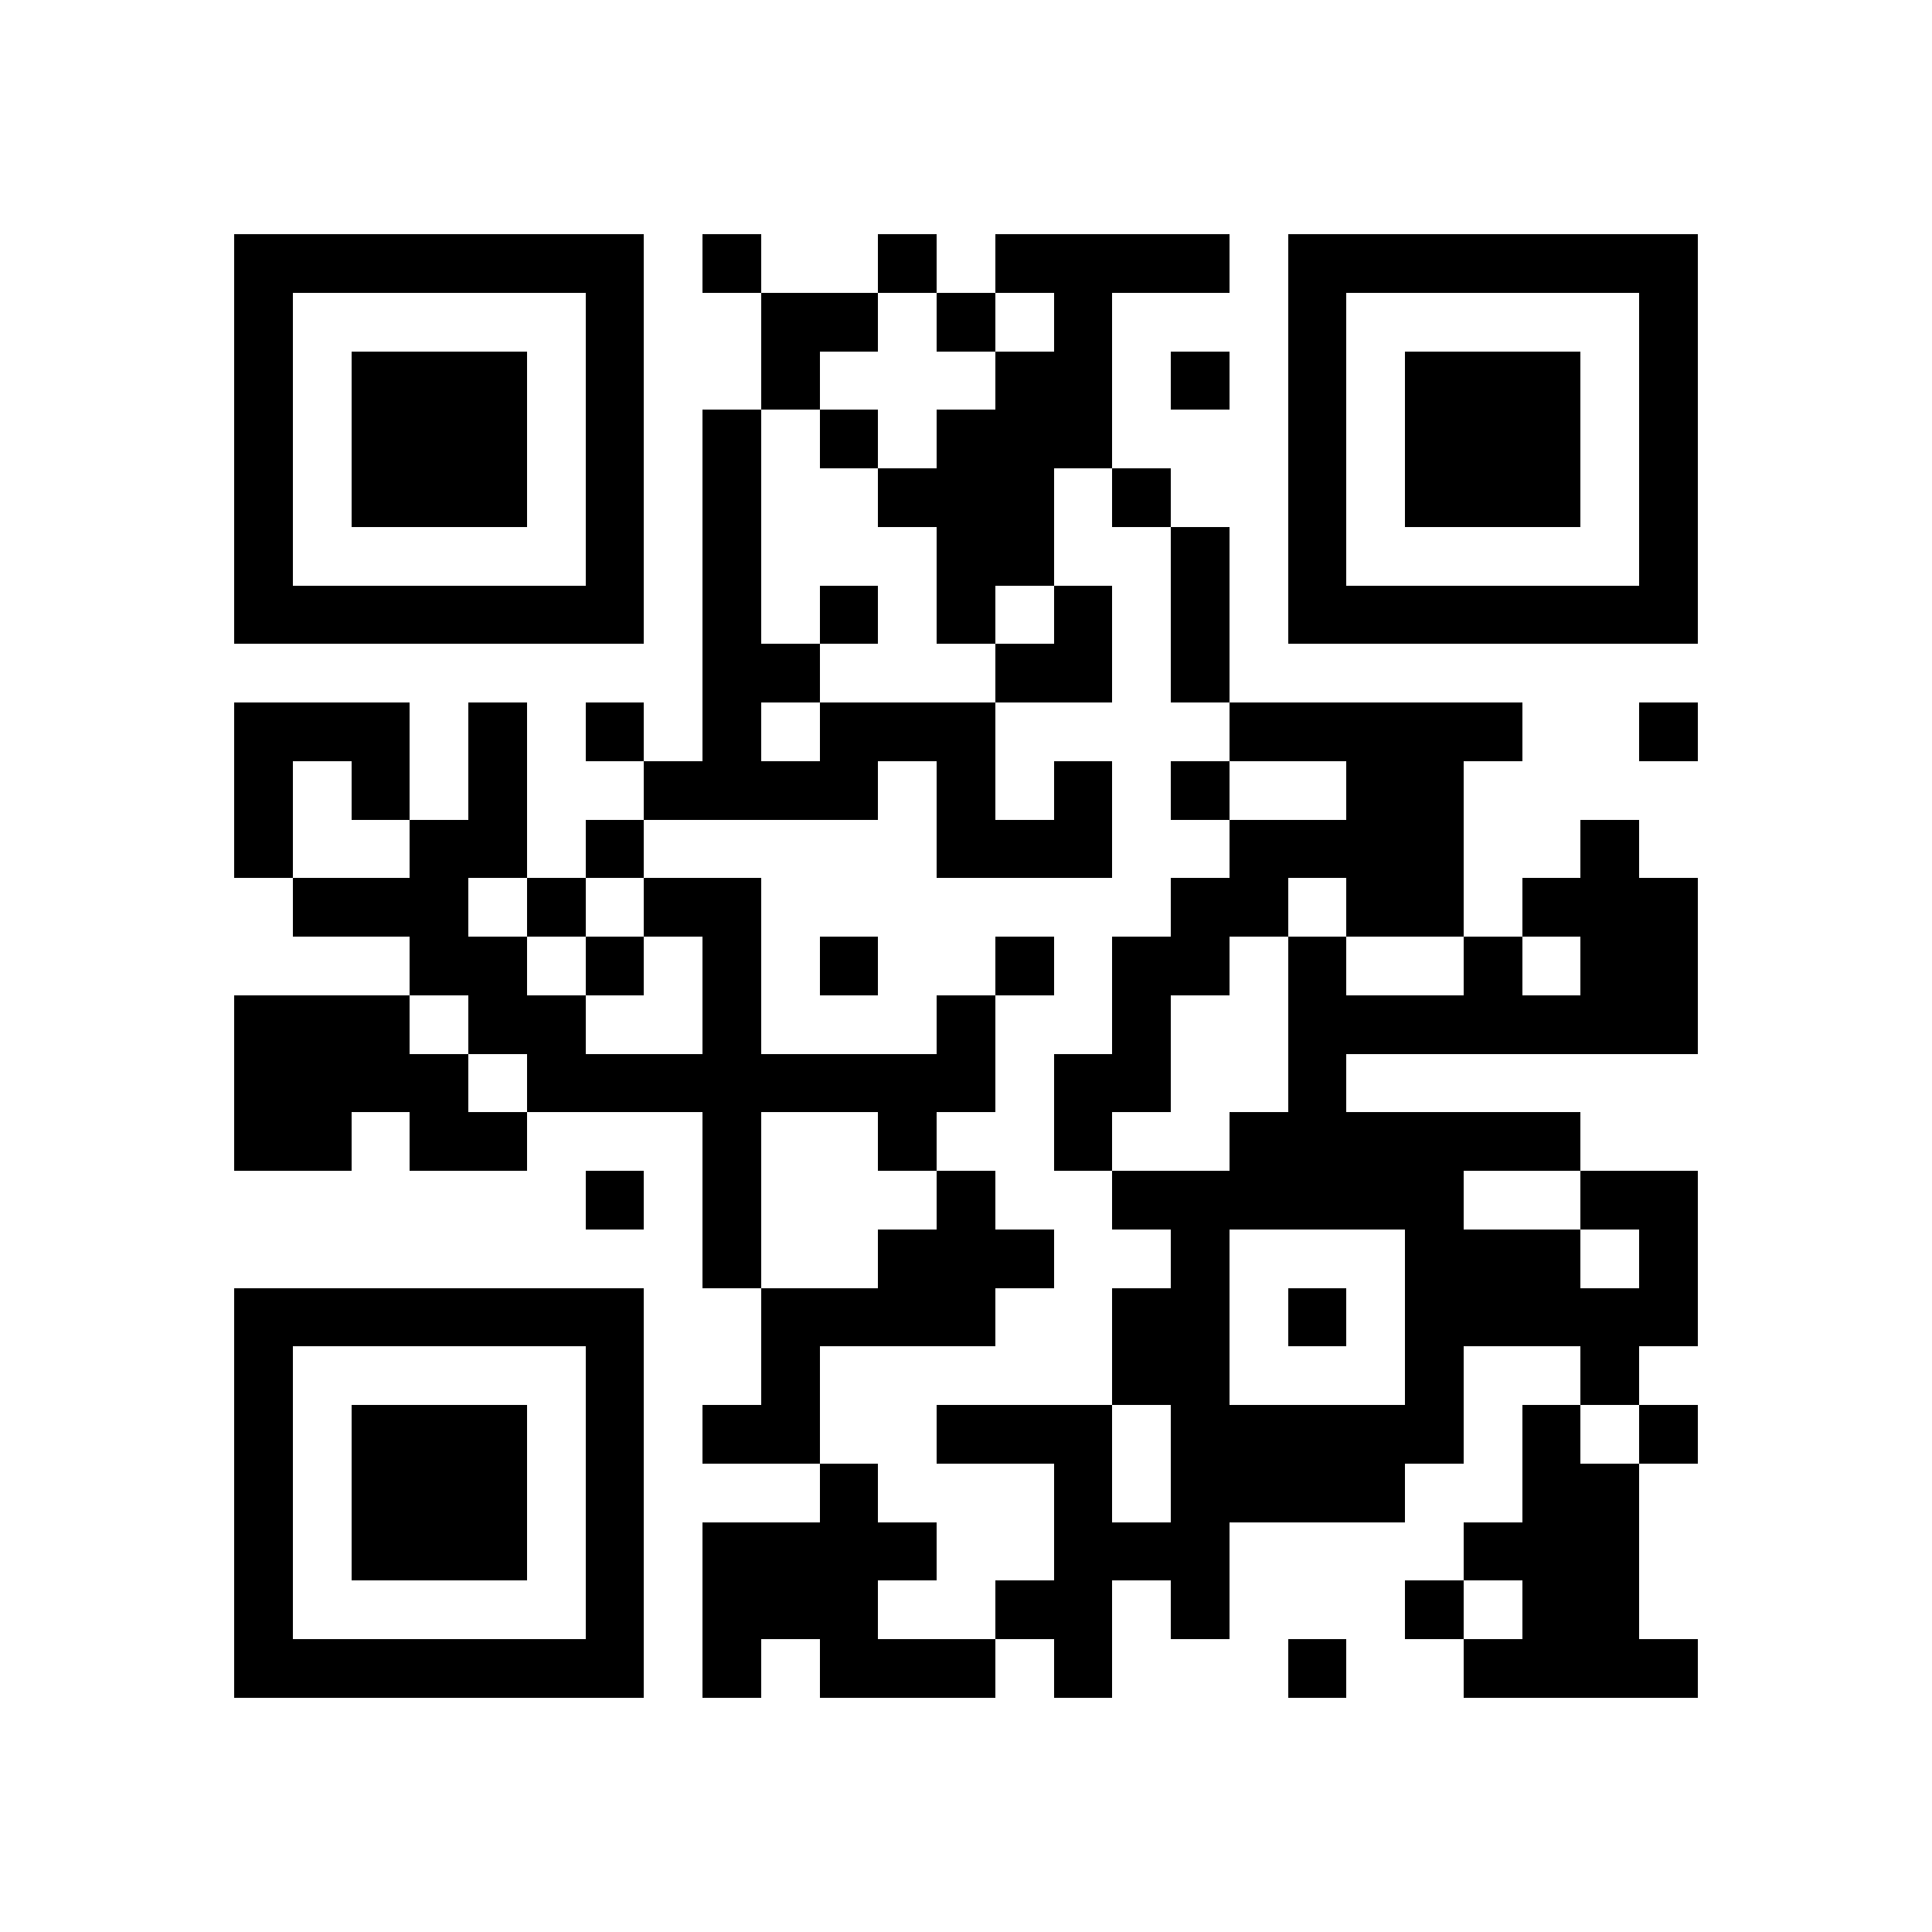
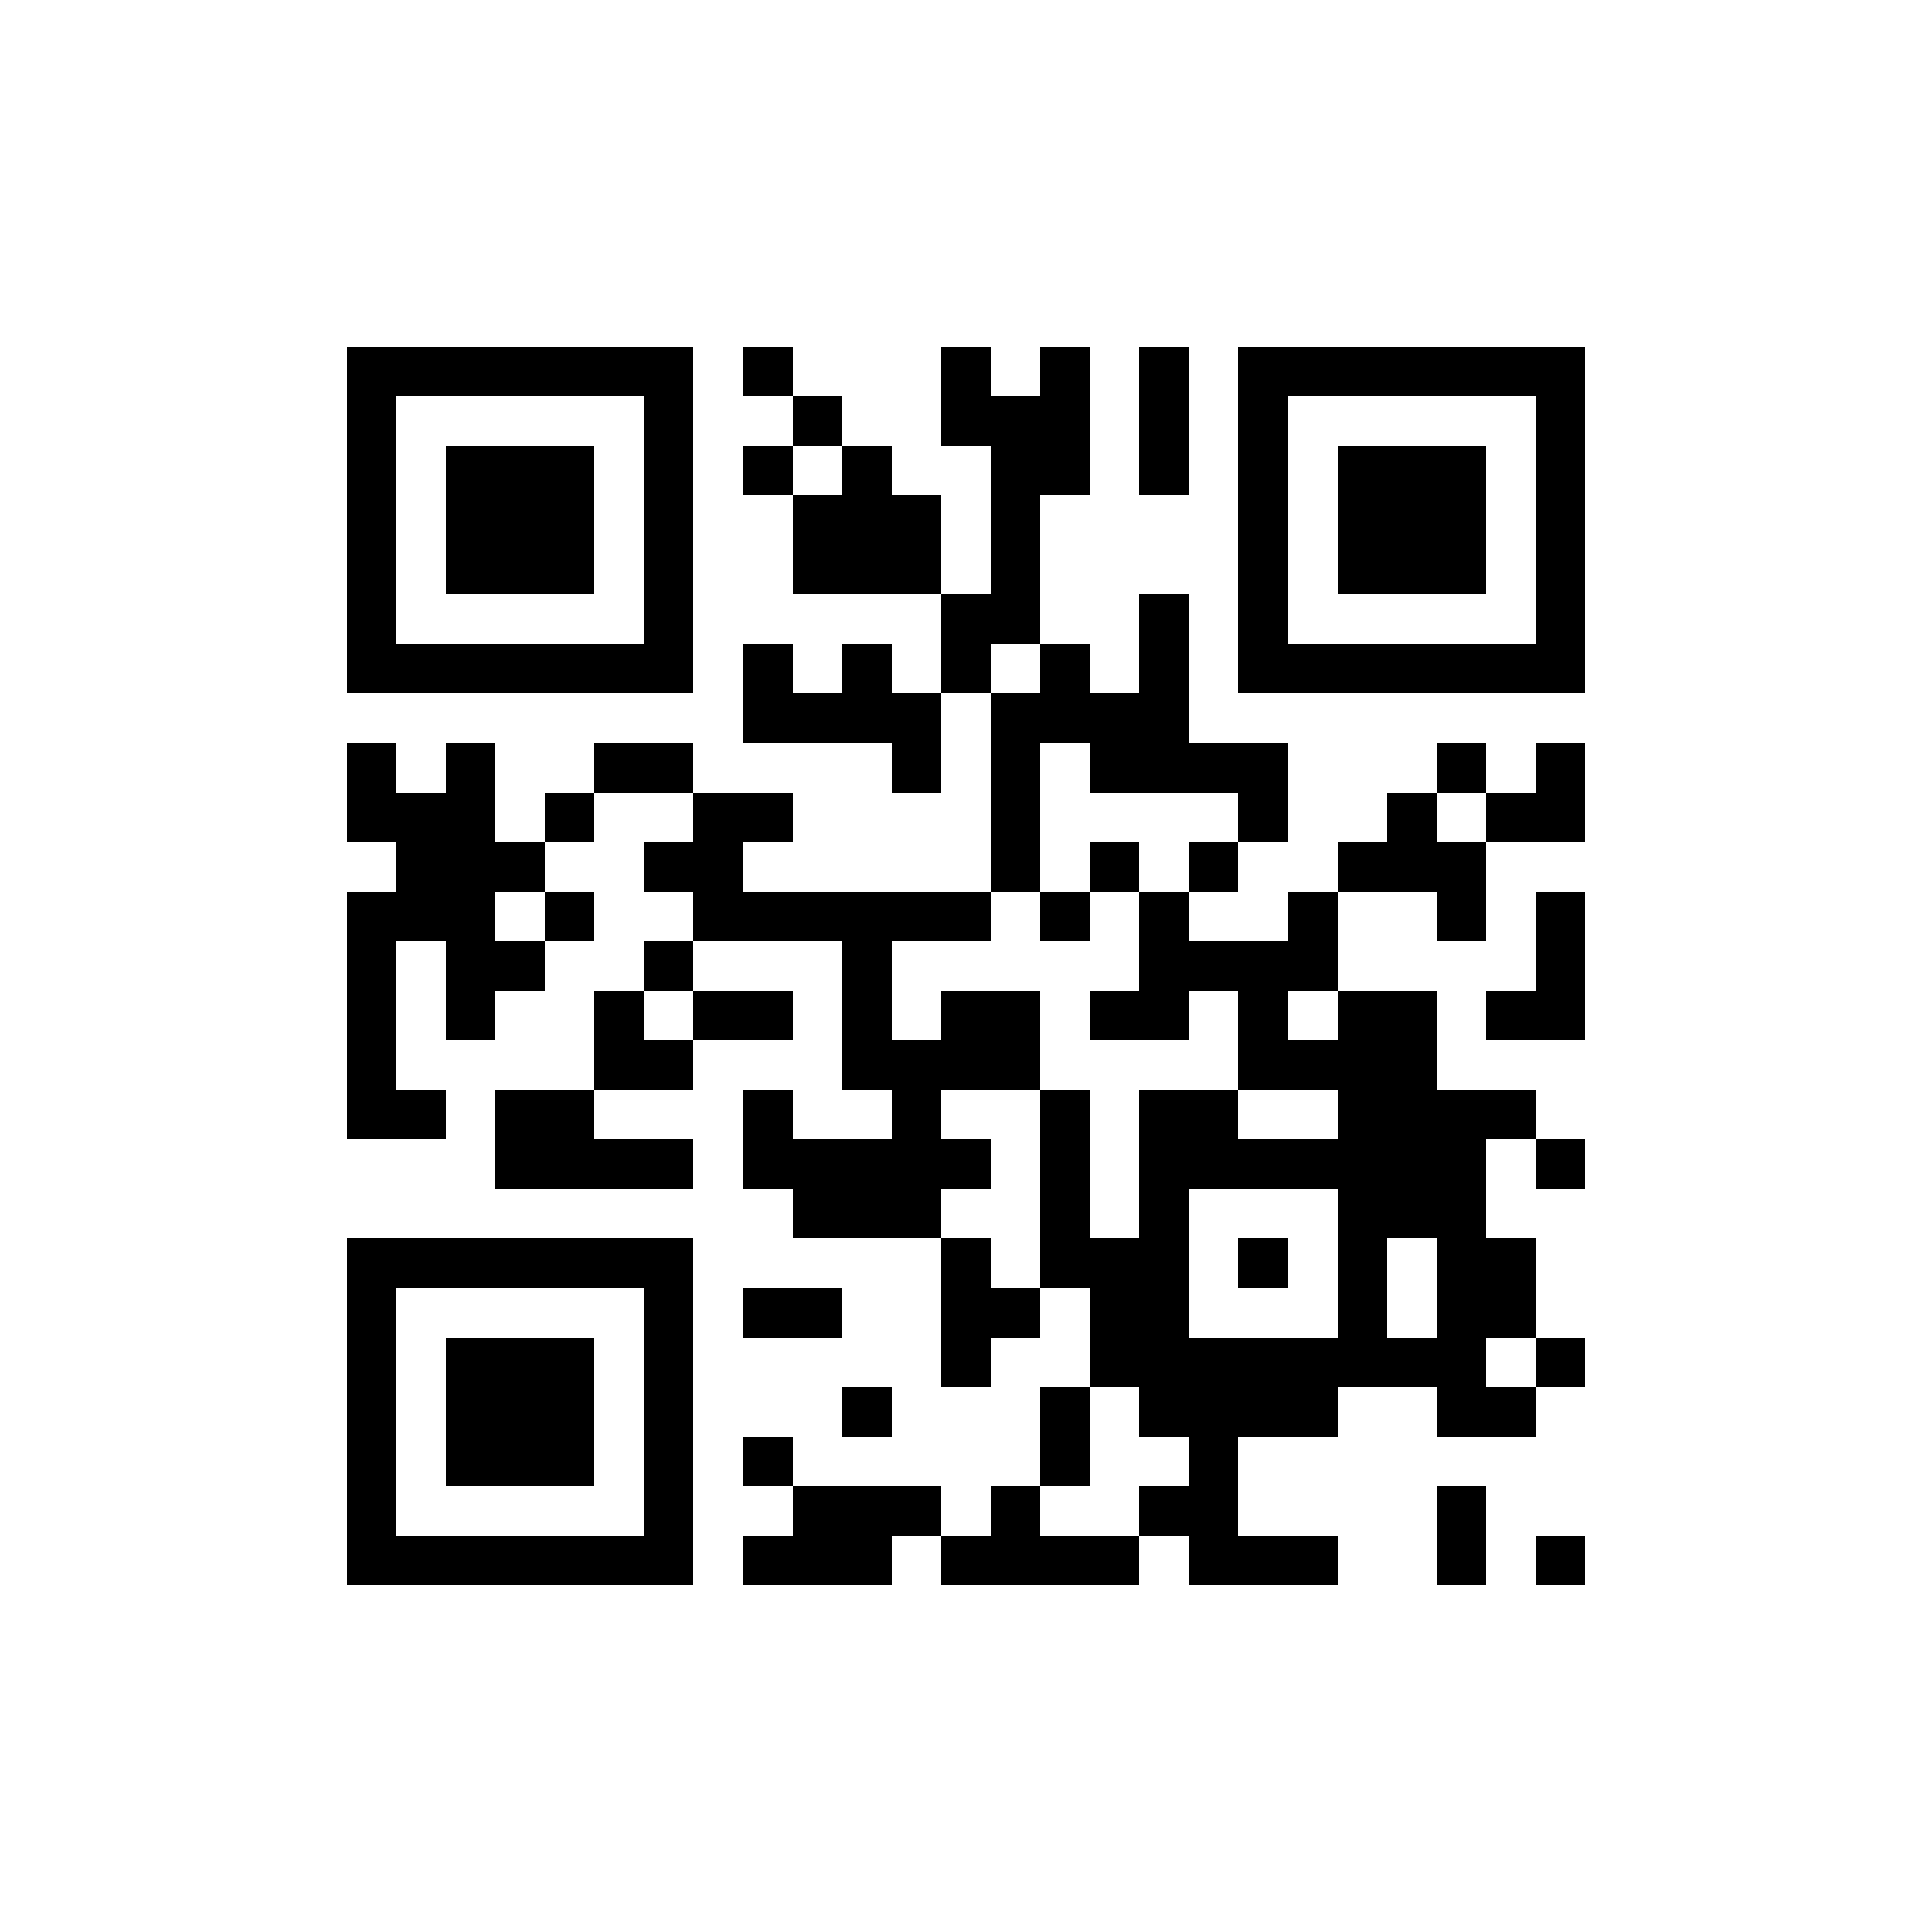
- <svg xmlns="http://www.w3.org/2000/svg" version="1.1" width="512" height="512">
-   <rect x="0" y="0" width="512" height="512" style="fill:#ffffff;shape-rendering:crispEdges;" />
-   <path x="0" y="0" style="fill:#000000;shape-rendering:crispEdges;" d="M62.06,62.06 V77.58 H77.58 V62.06 H62.06 Z M77.58,62.06 V77.58 H93.09 V62.06 H77.58 Z M93.09,62.06 V77.58 H108.61 V62.06 H93.09 Z M108.61,62.06 V77.58 H124.12 V62.06 H108.61 Z M124.12,62.06 V77.58 H139.64 V62.06 H124.12 Z M139.64,62.06 V77.58 H155.15 V62.06 H139.64 Z M155.15,62.06 V77.58 H170.67 V62.06 H155.15 Z M186.18,62.06 V77.58 H201.70 V62.06 H186.18 Z M232.73,62.06 V77.58 H248.24 V62.06 H232.73 Z M263.76,62.06 V77.58 H279.27 V62.06 H263.76 Z M279.27,62.06 V77.58 H294.79 V62.06 H279.27 Z M294.79,62.06 V77.58 H310.30 V62.06 H294.79 Z M310.30,62.06 V77.58 H325.82 V62.06 H310.30 Z M341.33,62.06 V77.58 H356.85 V62.06 H341.33 Z M356.85,62.06 V77.58 H372.36 V62.06 H356.85 Z M372.36,62.06 V77.58 H387.88 V62.06 H372.36 Z M387.88,62.06 V77.58 H403.39 V62.06 H387.88 Z M403.39,62.06 V77.58 H418.91 V62.06 H403.39 Z M418.91,62.06 V77.58 H434.42 V62.06 H418.91 Z M434.42,62.06 V77.58 H449.94 V62.06 H434.42 Z M62.06,77.58 V93.09 H77.58 V77.58 H62.06 Z M155.15,77.58 V93.09 H170.67 V77.58 H155.15 Z M201.70,77.58 V93.09 H217.21 V77.58 H201.70 Z M217.21,77.58 V93.09 H232.73 V77.58 H217.21 Z M248.24,77.58 V93.09 H263.76 V77.58 H248.24 Z M279.27,77.58 V93.09 H294.79 V77.58 H279.27 Z M341.33,77.58 V93.09 H356.85 V77.58 H341.33 Z M434.42,77.58 V93.09 H449.94 V77.58 H434.42 Z M62.06,93.09 V108.61 H77.58 V93.09 H62.06 Z M93.09,93.09 V108.61 H108.61 V93.09 H93.09 Z M108.61,93.09 V108.61 H124.12 V93.09 H108.61 Z M124.12,93.09 V108.61 H139.64 V93.09 H124.12 Z M155.15,93.09 V108.61 H170.67 V93.09 H155.15 Z M201.70,93.09 V108.61 H217.21 V93.09 H201.70 Z M263.76,93.09 V108.61 H279.27 V93.09 H263.76 Z M279.27,93.09 V108.61 H294.79 V93.09 H279.27 Z M310.30,93.09 V108.61 H325.82 V93.09 H310.30 Z M341.33,93.09 V108.61 H356.85 V93.09 H341.33 Z M372.36,93.09 V108.61 H387.88 V93.09 H372.36 Z M387.88,93.09 V108.61 H403.39 V93.09 H387.88 Z M403.39,93.09 V108.61 H418.91 V93.09 H403.39 Z M434.42,93.09 V108.61 H449.94 V93.09 H434.42 Z M62.06,108.61 V124.12 H77.58 V108.61 H62.06 Z M93.09,108.61 V124.12 H108.61 V108.61 H93.09 Z M108.61,108.61 V124.12 H124.12 V108.61 H108.61 Z M124.12,108.61 V124.12 H139.64 V108.61 H124.12 Z M155.15,108.61 V124.12 H170.67 V108.61 H155.15 Z M186.18,108.61 V124.12 H201.70 V108.61 H186.18 Z M217.21,108.61 V124.12 H232.73 V108.61 H217.21 Z M248.24,108.61 V124.12 H263.76 V108.61 H248.24 Z M263.76,108.61 V124.12 H279.27 V108.61 H263.76 Z M279.27,108.61 V124.12 H294.79 V108.61 H279.27 Z M341.33,108.61 V124.12 H356.85 V108.61 H341.33 Z M372.36,108.61 V124.12 H387.88 V108.61 H372.36 Z M387.88,108.61 V124.12 H403.39 V108.61 H387.88 Z M403.39,108.61 V124.12 H418.91 V108.61 H403.39 Z M434.42,108.61 V124.12 H449.94 V108.61 H434.42 Z M62.06,124.12 V139.64 H77.58 V124.12 H62.06 Z M93.09,124.12 V139.64 H108.61 V124.12 H93.09 Z M108.61,124.12 V139.64 H124.12 V124.12 H108.61 Z M124.12,124.12 V139.64 H139.64 V124.12 H124.12 Z M155.15,124.12 V139.64 H170.67 V124.12 H155.15 Z M186.18,124.12 V139.64 H201.70 V124.12 H186.18 Z M232.73,124.12 V139.64 H248.24 V124.12 H232.73 Z M248.24,124.12 V139.64 H263.76 V124.12 H248.24 Z M263.76,124.12 V139.64 H279.27 V124.12 H263.76 Z M294.79,124.12 V139.64 H310.30 V124.12 H294.79 Z M341.33,124.12 V139.64 H356.85 V124.12 H341.33 Z M372.36,124.12 V139.64 H387.88 V124.12 H372.36 Z M387.88,124.12 V139.64 H403.39 V124.12 H387.88 Z M403.39,124.12 V139.64 H418.91 V124.12 H403.39 Z M434.42,124.12 V139.64 H449.94 V124.12 H434.42 Z M62.06,139.64 V155.15 H77.58 V139.64 H62.06 Z M155.15,139.64 V155.15 H170.67 V139.64 H155.15 Z M186.18,139.64 V155.15 H201.70 V139.64 H186.18 Z M248.24,139.64 V155.15 H263.76 V139.64 H248.24 Z M263.76,139.64 V155.15 H279.27 V139.64 H263.76 Z M310.30,139.64 V155.15 H325.82 V139.64 H310.30 Z M341.33,139.64 V155.15 H356.85 V139.64 H341.33 Z M434.42,139.64 V155.15 H449.94 V139.64 H434.42 Z M62.06,155.15 V170.67 H77.58 V155.15 H62.06 Z M77.58,155.15 V170.67 H93.09 V155.15 H77.58 Z M93.09,155.15 V170.67 H108.61 V155.15 H93.09 Z M108.61,155.15 V170.67 H124.12 V155.15 H108.61 Z M124.12,155.15 V170.67 H139.64 V155.15 H124.12 Z M139.64,155.15 V170.67 H155.15 V155.15 H139.64 Z M155.15,155.15 V170.67 H170.67 V155.15 H155.15 Z M186.18,155.15 V170.67 H201.70 V155.15 H186.18 Z M217.21,155.15 V170.67 H232.73 V155.15 H217.21 Z M248.24,155.15 V170.67 H263.76 V155.15 H248.24 Z M279.27,155.15 V170.67 H294.79 V155.15 H279.27 Z M310.30,155.15 V170.67 H325.82 V155.15 H310.30 Z M341.33,155.15 V170.67 H356.85 V155.15 H341.33 Z M356.85,155.15 V170.67 H372.36 V155.15 H356.85 Z M372.36,155.15 V170.67 H387.88 V155.15 H372.36 Z M387.88,155.15 V170.67 H403.39 V155.15 H387.88 Z M403.39,155.15 V170.67 H418.91 V155.15 H403.39 Z M418.91,155.15 V170.67 H434.42 V155.15 H418.91 Z M434.42,155.15 V170.67 H449.94 V155.15 H434.42 Z M186.18,170.67 V186.18 H201.70 V170.67 H186.18 Z M201.70,170.67 V186.18 H217.21 V170.67 H201.70 Z M263.76,170.67 V186.18 H279.27 V170.67 H263.76 Z M279.27,170.67 V186.18 H294.79 V170.67 H279.27 Z M310.30,170.67 V186.18 H325.82 V170.67 H310.30 Z M62.06,186.18 V201.70 H77.58 V186.18 H62.06 Z M77.58,186.18 V201.70 H93.09 V186.18 H77.58 Z M93.09,186.18 V201.70 H108.61 V186.18 H93.09 Z M124.12,186.18 V201.70 H139.64 V186.18 H124.12 Z M155.15,186.18 V201.70 H170.67 V186.18 H155.15 Z M186.18,186.18 V201.70 H201.70 V186.18 H186.18 Z M217.21,186.18 V201.70 H232.73 V186.18 H217.21 Z M232.73,186.18 V201.70 H248.24 V186.18 H232.73 Z M248.24,186.18 V201.70 H263.76 V186.18 H248.24 Z M325.82,186.18 V201.70 H341.33 V186.18 H325.82 Z M341.33,186.18 V201.70 H356.85 V186.18 H341.33 Z M356.85,186.18 V201.70 H372.36 V186.18 H356.85 Z M372.36,186.18 V201.70 H387.88 V186.18 H372.36 Z M387.88,186.18 V201.70 H403.39 V186.18 H387.88 Z M434.42,186.18 V201.70 H449.94 V186.18 H434.42 Z M62.06,201.70 V217.21 H77.58 V201.70 H62.06 Z M93.09,201.70 V217.21 H108.61 V201.70 H93.09 Z M124.12,201.70 V217.21 H139.64 V201.70 H124.12 Z M170.67,201.70 V217.21 H186.18 V201.70 H170.67 Z M186.18,201.70 V217.21 H201.70 V201.70 H186.18 Z M201.70,201.70 V217.21 H217.21 V201.70 H201.70 Z M217.21,201.70 V217.21 H232.73 V201.70 H217.21 Z M248.24,201.70 V217.21 H263.76 V201.70 H248.24 Z M279.27,201.70 V217.21 H294.79 V201.70 H279.27 Z M310.30,201.70 V217.21 H325.82 V201.70 H310.30 Z M356.85,201.70 V217.21 H372.36 V201.70 H356.85 Z M372.36,201.70 V217.21 H387.88 V201.70 H372.36 Z M62.06,217.21 V232.73 H77.58 V217.21 H62.06 Z M108.61,217.21 V232.73 H124.12 V217.21 H108.61 Z M124.12,217.21 V232.73 H139.64 V217.21 H124.12 Z M155.15,217.21 V232.73 H170.67 V217.21 H155.15 Z M248.24,217.21 V232.73 H263.76 V217.21 H248.24 Z M263.76,217.21 V232.73 H279.27 V217.21 H263.76 Z M279.27,217.21 V232.73 H294.79 V217.21 H279.27 Z M325.82,217.21 V232.73 H341.33 V217.21 H325.82 Z M341.33,217.21 V232.73 H356.85 V217.21 H341.33 Z M356.85,217.21 V232.73 H372.36 V217.21 H356.85 Z M372.36,217.21 V232.73 H387.88 V217.21 H372.36 Z M418.91,217.21 V232.73 H434.42 V217.21 H418.91 Z M77.58,232.73 V248.24 H93.09 V232.73 H77.58 Z M93.09,232.73 V248.24 H108.61 V232.73 H93.09 Z M108.61,232.73 V248.24 H124.12 V232.73 H108.61 Z M139.64,232.73 V248.24 H155.15 V232.73 H139.64 Z M170.67,232.73 V248.24 H186.18 V232.73 H170.67 Z M186.18,232.73 V248.24 H201.70 V232.73 H186.18 Z M310.30,232.73 V248.24 H325.82 V232.73 H310.30 Z M325.82,232.73 V248.24 H341.33 V232.73 H325.82 Z M356.85,232.73 V248.24 H372.36 V232.73 H356.85 Z M372.36,232.73 V248.24 H387.88 V232.73 H372.36 Z M403.39,232.73 V248.24 H418.91 V232.73 H403.39 Z M418.91,232.73 V248.24 H434.42 V232.73 H418.91 Z M434.42,232.73 V248.24 H449.94 V232.73 H434.42 Z M108.61,248.24 V263.76 H124.12 V248.24 H108.61 Z M124.12,248.24 V263.76 H139.64 V248.24 H124.12 Z M155.15,248.24 V263.76 H170.67 V248.24 H155.15 Z M186.18,248.24 V263.76 H201.70 V248.24 H186.18 Z M217.21,248.24 V263.76 H232.73 V248.24 H217.21 Z M263.76,248.24 V263.76 H279.27 V248.24 H263.76 Z M294.79,248.24 V263.76 H310.30 V248.24 H294.79 Z M310.30,248.24 V263.76 H325.82 V248.24 H310.30 Z M341.33,248.24 V263.76 H356.85 V248.24 H341.33 Z M387.88,248.24 V263.76 H403.39 V248.24 H387.88 Z M418.91,248.24 V263.76 H434.42 V248.24 H418.91 Z M434.42,248.24 V263.76 H449.94 V248.24 H434.42 Z M62.06,263.76 V279.27 H77.58 V263.76 H62.06 Z M77.58,263.76 V279.27 H93.09 V263.76 H77.58 Z M93.09,263.76 V279.27 H108.61 V263.76 H93.09 Z M124.12,263.76 V279.27 H139.64 V263.76 H124.12 Z M139.64,263.76 V279.27 H155.15 V263.76 H139.64 Z M186.18,263.76 V279.27 H201.70 V263.76 H186.18 Z M248.24,263.76 V279.27 H263.76 V263.76 H248.24 Z M294.79,263.76 V279.27 H310.30 V263.76 H294.79 Z M341.33,263.76 V279.27 H356.85 V263.76 H341.33 Z M356.85,263.76 V279.27 H372.36 V263.76 H356.85 Z M372.36,263.76 V279.27 H387.88 V263.76 H372.36 Z M387.88,263.76 V279.27 H403.39 V263.76 H387.88 Z M403.39,263.76 V279.27 H418.91 V263.76 H403.39 Z M418.91,263.76 V279.27 H434.42 V263.76 H418.91 Z M434.42,263.76 V279.27 H449.94 V263.76 H434.42 Z M62.06,279.27 V294.79 H77.58 V279.27 H62.06 Z M77.58,279.27 V294.79 H93.09 V279.27 H77.58 Z M93.09,279.27 V294.79 H108.61 V279.27 H93.09 Z M108.61,279.27 V294.79 H124.12 V279.27 H108.61 Z M139.64,279.27 V294.79 H155.15 V279.27 H139.64 Z M155.15,279.27 V294.79 H170.67 V279.27 H155.15 Z M170.67,279.27 V294.79 H186.18 V279.27 H170.67 Z M186.18,279.27 V294.79 H201.70 V279.27 H186.18 Z M201.70,279.27 V294.79 H217.21 V279.27 H201.70 Z M217.21,279.27 V294.79 H232.73 V279.27 H217.21 Z M232.73,279.27 V294.79 H248.24 V279.27 H232.73 Z M248.24,279.27 V294.79 H263.76 V279.27 H248.24 Z M279.27,279.27 V294.79 H294.79 V279.27 H279.27 Z M294.79,279.27 V294.79 H310.30 V279.27 H294.79 Z M341.33,279.27 V294.79 H356.85 V279.27 H341.33 Z M62.06,294.79 V310.30 H77.58 V294.79 H62.06 Z M77.58,294.79 V310.30 H93.09 V294.79 H77.58 Z M108.61,294.79 V310.30 H124.12 V294.79 H108.61 Z M124.12,294.79 V310.30 H139.64 V294.79 H124.12 Z M186.18,294.79 V310.30 H201.70 V294.79 H186.18 Z M232.73,294.79 V310.30 H248.24 V294.79 H232.73 Z M279.27,294.79 V310.30 H294.79 V294.79 H279.27 Z M325.82,294.79 V310.30 H341.33 V294.79 H325.82 Z M341.33,294.79 V310.30 H356.85 V294.79 H341.33 Z M356.85,294.79 V310.30 H372.36 V294.79 H356.85 Z M372.36,294.79 V310.30 H387.88 V294.79 H372.36 Z M387.88,294.79 V310.30 H403.39 V294.79 H387.88 Z M403.39,294.79 V310.30 H418.91 V294.79 H403.39 Z M155.15,310.30 V325.82 H170.67 V310.30 H155.15 Z M186.18,310.30 V325.82 H201.70 V310.30 H186.18 Z M248.24,310.30 V325.82 H263.76 V310.30 H248.24 Z M294.79,310.30 V325.82 H310.30 V310.30 H294.79 Z M310.30,310.30 V325.82 H325.82 V310.30 H310.30 Z M325.82,310.30 V325.82 H341.33 V310.30 H325.82 Z M341.33,310.30 V325.82 H356.85 V310.30 H341.33 Z M356.85,310.30 V325.82 H372.36 V310.30 H356.85 Z M372.36,310.30 V325.82 H387.88 V310.30 H372.36 Z M418.91,310.30 V325.82 H434.42 V310.30 H418.91 Z M434.42,310.30 V325.82 H449.94 V310.30 H434.42 Z M186.18,325.82 V341.33 H201.70 V325.82 H186.18 Z M232.73,325.82 V341.33 H248.24 V325.82 H232.73 Z M248.24,325.82 V341.33 H263.76 V325.82 H248.24 Z M263.76,325.82 V341.33 H279.27 V325.82 H263.76 Z M310.30,325.82 V341.33 H325.82 V325.82 H310.30 Z M372.36,325.82 V341.33 H387.88 V325.82 H372.36 Z M387.88,325.82 V341.33 H403.39 V325.82 H387.88 Z M403.39,325.82 V341.33 H418.91 V325.82 H403.39 Z M434.42,325.82 V341.33 H449.94 V325.82 H434.42 Z M62.06,341.33 V356.85 H77.58 V341.33 H62.06 Z M77.58,341.33 V356.85 H93.09 V341.33 H77.58 Z M93.09,341.33 V356.85 H108.61 V341.33 H93.09 Z M108.61,341.33 V356.85 H124.12 V341.33 H108.61 Z M124.12,341.33 V356.85 H139.64 V341.33 H124.12 Z M139.64,341.33 V356.85 H155.15 V341.33 H139.64 Z M155.15,341.33 V356.85 H170.67 V341.33 H155.15 Z M201.70,341.33 V356.85 H217.21 V341.33 H201.70 Z M217.21,341.33 V356.85 H232.73 V341.33 H217.21 Z M232.73,341.33 V356.85 H248.24 V341.33 H232.73 Z M248.24,341.33 V356.85 H263.76 V341.33 H248.24 Z M294.79,341.33 V356.85 H310.30 V341.33 H294.79 Z M310.30,341.33 V356.85 H325.82 V341.33 H310.30 Z M341.33,341.33 V356.85 H356.85 V341.33 H341.33 Z M372.36,341.33 V356.85 H387.88 V341.33 H372.36 Z M387.88,341.33 V356.85 H403.39 V341.33 H387.88 Z M403.39,341.33 V356.85 H418.91 V341.33 H403.39 Z M418.91,341.33 V356.85 H434.42 V341.33 H418.91 Z M434.42,341.33 V356.85 H449.94 V341.33 H434.42 Z M62.06,356.85 V372.36 H77.58 V356.85 H62.06 Z M155.15,356.85 V372.36 H170.67 V356.85 H155.15 Z M201.70,356.85 V372.36 H217.21 V356.85 H201.70 Z M294.79,356.85 V372.36 H310.30 V356.85 H294.79 Z M310.30,356.85 V372.36 H325.82 V356.85 H310.30 Z M372.36,356.85 V372.36 H387.88 V356.85 H372.36 Z M418.91,356.85 V372.36 H434.42 V356.85 H418.91 Z M62.06,372.36 V387.88 H77.58 V372.36 H62.06 Z M93.09,372.36 V387.88 H108.61 V372.36 H93.09 Z M108.61,372.36 V387.88 H124.12 V372.36 H108.61 Z M124.12,372.36 V387.88 H139.64 V372.36 H124.12 Z M155.15,372.36 V387.88 H170.67 V372.36 H155.15 Z M186.18,372.36 V387.88 H201.70 V372.36 H186.18 Z M201.70,372.36 V387.88 H217.21 V372.36 H201.70 Z M248.24,372.36 V387.88 H263.76 V372.36 H248.24 Z M263.76,372.36 V387.88 H279.27 V372.36 H263.76 Z M279.27,372.36 V387.88 H294.79 V372.36 H279.27 Z M310.30,372.36 V387.88 H325.82 V372.36 H310.30 Z M325.82,372.36 V387.88 H341.33 V372.36 H325.82 Z M341.33,372.36 V387.88 H356.85 V372.36 H341.33 Z M356.85,372.36 V387.88 H372.36 V372.36 H356.85 Z M372.36,372.36 V387.88 H387.88 V372.36 H372.36 Z M403.39,372.36 V387.88 H418.91 V372.36 H403.39 Z M434.42,372.36 V387.88 H449.94 V372.36 H434.42 Z M62.06,387.88 V403.39 H77.58 V387.88 H62.06 Z M93.09,387.88 V403.39 H108.61 V387.88 H93.09 Z M108.61,387.88 V403.39 H124.12 V387.88 H108.61 Z M124.12,387.88 V403.39 H139.64 V387.88 H124.12 Z M155.15,387.88 V403.39 H170.67 V387.88 H155.15 Z M217.21,387.88 V403.39 H232.73 V387.88 H217.21 Z M279.27,387.88 V403.39 H294.79 V387.88 H279.27 Z M310.30,387.88 V403.39 H325.82 V387.88 H310.30 Z M325.82,387.88 V403.39 H341.33 V387.88 H325.82 Z M341.33,387.88 V403.39 H356.85 V387.88 H341.33 Z M356.85,387.88 V403.39 H372.36 V387.88 H356.85 Z M403.39,387.88 V403.39 H418.91 V387.88 H403.39 Z M418.91,387.88 V403.39 H434.42 V387.88 H418.91 Z M62.06,403.39 V418.91 H77.58 V403.39 H62.06 Z M93.09,403.39 V418.91 H108.61 V403.39 H93.09 Z M108.61,403.39 V418.91 H124.12 V403.39 H108.61 Z M124.12,403.39 V418.91 H139.64 V403.39 H124.12 Z M155.15,403.39 V418.91 H170.67 V403.39 H155.15 Z M186.18,403.39 V418.91 H201.70 V403.39 H186.18 Z M201.70,403.39 V418.91 H217.21 V403.39 H201.70 Z M217.21,403.39 V418.91 H232.73 V403.39 H217.21 Z M232.73,403.39 V418.91 H248.24 V403.39 H232.73 Z M279.27,403.39 V418.91 H294.79 V403.39 H279.27 Z M294.79,403.39 V418.91 H310.30 V403.39 H294.79 Z M310.30,403.39 V418.91 H325.82 V403.39 H310.30 Z M387.88,403.39 V418.91 H403.39 V403.39 H387.88 Z M403.39,403.39 V418.91 H418.91 V403.39 H403.39 Z M418.91,403.39 V418.91 H434.42 V403.39 H418.91 Z M62.06,418.91 V434.42 H77.58 V418.91 H62.06 Z M155.15,418.91 V434.42 H170.67 V418.91 H155.15 Z M186.18,418.91 V434.42 H201.70 V418.91 H186.18 Z M201.70,418.91 V434.42 H217.21 V418.91 H201.70 Z M217.21,418.91 V434.42 H232.73 V418.91 H217.21 Z M263.76,418.91 V434.42 H279.27 V418.91 H263.76 Z M279.27,418.91 V434.42 H294.79 V418.91 H279.27 Z M310.30,418.91 V434.42 H325.82 V418.91 H310.30 Z M372.36,418.91 V434.42 H387.88 V418.91 H372.36 Z M403.39,418.91 V434.42 H418.91 V418.91 H403.39 Z M418.91,418.91 V434.42 H434.42 V418.91 H418.91 Z M62.06,434.42 V449.94 H77.58 V434.42 H62.06 Z M77.58,434.42 V449.94 H93.09 V434.42 H77.58 Z M93.09,434.42 V449.94 H108.61 V434.42 H93.09 Z M108.61,434.42 V449.94 H124.12 V434.42 H108.61 Z M124.12,434.42 V449.94 H139.64 V434.42 H124.12 Z M139.64,434.42 V449.94 H155.15 V434.42 H139.64 Z M155.15,434.42 V449.94 H170.67 V434.42 H155.15 Z M186.18,434.42 V449.94 H201.70 V434.42 H186.18 Z M217.21,434.42 V449.94 H232.73 V434.42 H217.21 Z M232.73,434.42 V449.94 H248.24 V434.42 H232.73 Z M248.24,434.42 V449.94 H263.76 V434.42 H248.24 Z M279.27,434.42 V449.94 H294.79 V434.42 H279.27 Z M341.33,434.42 V449.94 H356.85 V434.42 H341.33 Z M387.88,434.42 V449.94 H403.39 V434.42 H387.88 Z M403.39,434.42 V449.94 H418.91 V434.42 H403.39 Z M418.91,434.42 V449.94 H434.42 V434.42 H418.91 Z M434.42,434.42 V449.94 H449.94 V434.42 H434.42 Z " />
+ <svg xmlns="http://www.w3.org/2000/svg" version="1.1" width="170" height="170">
+   <rect x="0" y="0" width="170" height="170" style="fill:#ffffff;shape-rendering:crispEdges;" />
+   <path x="0" y="0" style="fill:#000000;shape-rendering:crispEdges;" d="M30.51,30.51 V34.87 H34.87 V30.51 H30.51 Z M34.87,30.51 V34.87 H39.23 V30.51 H34.87 Z M39.23,30.51 V34.87 H43.59 V30.51 H39.23 Z M43.59,30.51 V34.87 H47.95 V30.51 H43.59 Z M47.95,30.51 V34.87 H52.31 V30.51 H47.95 Z M52.31,30.51 V34.87 H56.67 V30.51 H52.31 Z M56.67,30.51 V34.87 H61.03 V30.51 H56.67 Z M65.38,30.51 V34.87 H69.74 V30.51 H65.38 Z M82.82,30.51 V34.87 H87.18 V30.51 H82.82 Z M91.54,30.51 V34.87 H95.90 V30.51 H91.54 Z M100.26,30.51 V34.87 H104.62 V30.51 H100.26 Z M108.97,30.51 V34.87 H113.33 V30.51 H108.97 Z M113.33,30.51 V34.87 H117.69 V30.51 H113.33 Z M117.69,30.51 V34.87 H122.05 V30.51 H117.69 Z M122.05,30.51 V34.87 H126.41 V30.51 H122.05 Z M126.41,30.51 V34.87 H130.77 V30.51 H126.41 Z M130.77,30.51 V34.87 H135.13 V30.51 H130.77 Z M135.13,30.51 V34.87 H139.49 V30.51 H135.13 Z M30.51,34.87 V39.23 H34.87 V34.87 H30.51 Z M56.67,34.87 V39.23 H61.03 V34.87 H56.67 Z M69.74,34.87 V39.23 H74.10 V34.87 H69.74 Z M82.82,34.87 V39.23 H87.18 V34.87 H82.82 Z M87.18,34.87 V39.23 H91.54 V34.87 H87.18 Z M91.54,34.87 V39.23 H95.90 V34.87 H91.54 Z M100.26,34.87 V39.23 H104.62 V34.87 H100.26 Z M108.97,34.87 V39.23 H113.33 V34.87 H108.97 Z M135.13,34.87 V39.23 H139.49 V34.87 H135.13 Z M30.51,39.23 V43.59 H34.87 V39.23 H30.51 Z M39.23,39.23 V43.59 H43.59 V39.23 H39.23 Z M43.59,39.23 V43.59 H47.95 V39.23 H43.59 Z M47.95,39.23 V43.59 H52.31 V39.23 H47.95 Z M56.67,39.23 V43.59 H61.03 V39.23 H56.67 Z M65.38,39.23 V43.59 H69.74 V39.23 H65.38 Z M74.10,39.23 V43.59 H78.46 V39.23 H74.10 Z M87.18,39.23 V43.59 H91.54 V39.23 H87.18 Z M91.54,39.23 V43.59 H95.90 V39.23 H91.54 Z M100.26,39.23 V43.59 H104.62 V39.23 H100.26 Z M108.97,39.23 V43.59 H113.33 V39.23 H108.97 Z M117.69,39.23 V43.59 H122.05 V39.23 H117.69 Z M122.05,39.23 V43.59 H126.41 V39.23 H122.05 Z M126.41,39.23 V43.59 H130.77 V39.23 H126.41 Z M135.13,39.23 V43.59 H139.49 V39.23 H135.13 Z M30.51,43.59 V47.95 H34.87 V43.59 H30.51 Z M39.23,43.59 V47.95 H43.59 V43.59 H39.23 Z M43.59,43.59 V47.95 H47.95 V43.59 H43.59 Z M47.95,43.59 V47.95 H52.31 V43.59 H47.95 Z M56.67,43.59 V47.95 H61.03 V43.59 H56.67 Z M69.74,43.59 V47.95 H74.10 V43.59 H69.74 Z M74.10,43.59 V47.95 H78.46 V43.59 H74.10 Z M78.46,43.59 V47.95 H82.82 V43.59 H78.46 Z M87.18,43.59 V47.95 H91.54 V43.59 H87.18 Z M108.97,43.59 V47.95 H113.33 V43.59 H108.97 Z M117.69,43.59 V47.95 H122.05 V43.59 H117.69 Z M122.05,43.59 V47.95 H126.41 V43.59 H122.05 Z M126.41,43.59 V47.95 H130.77 V43.59 H126.41 Z M135.13,43.59 V47.95 H139.49 V43.59 H135.13 Z M30.51,47.95 V52.31 H34.87 V47.95 H30.51 Z M39.23,47.95 V52.31 H43.59 V47.95 H39.23 Z M43.59,47.95 V52.31 H47.95 V47.95 H43.59 Z M47.95,47.95 V52.31 H52.31 V47.95 H47.95 Z M56.67,47.95 V52.31 H61.03 V47.95 H56.67 Z M69.74,47.95 V52.31 H74.10 V47.95 H69.74 Z M74.10,47.95 V52.31 H78.46 V47.95 H74.10 Z M78.46,47.95 V52.31 H82.82 V47.95 H78.46 Z M87.18,47.95 V52.31 H91.54 V47.95 H87.18 Z M108.97,47.95 V52.31 H113.33 V47.95 H108.97 Z M117.69,47.95 V52.31 H122.05 V47.95 H117.69 Z M122.05,47.95 V52.31 H126.41 V47.95 H122.05 Z M126.41,47.95 V52.31 H130.77 V47.95 H126.41 Z M135.13,47.95 V52.31 H139.49 V47.95 H135.13 Z M30.51,52.31 V56.67 H34.87 V52.31 H30.51 Z M56.67,52.31 V56.67 H61.03 V52.31 H56.67 Z M82.82,52.31 V56.67 H87.18 V52.31 H82.82 Z M87.18,52.31 V56.67 H91.54 V52.31 H87.18 Z M100.26,52.31 V56.67 H104.62 V52.31 H100.26 Z M108.97,52.31 V56.67 H113.33 V52.31 H108.97 Z M135.13,52.31 V56.67 H139.49 V52.31 H135.13 Z M30.51,56.67 V61.03 H34.87 V56.67 H30.51 Z M34.87,56.67 V61.03 H39.23 V56.67 H34.87 Z M39.23,56.67 V61.03 H43.59 V56.67 H39.23 Z M43.59,56.67 V61.03 H47.95 V56.67 H43.59 Z M47.95,56.67 V61.03 H52.31 V56.67 H47.95 Z M52.31,56.67 V61.03 H56.67 V56.67 H52.31 Z M56.67,56.67 V61.03 H61.03 V56.67 H56.67 Z M65.38,56.67 V61.03 H69.74 V56.67 H65.38 Z M74.10,56.67 V61.03 H78.46 V56.67 H74.10 Z M82.82,56.67 V61.03 H87.18 V56.67 H82.82 Z M91.54,56.67 V61.03 H95.90 V56.67 H91.54 Z M100.26,56.67 V61.03 H104.62 V56.67 H100.26 Z M108.97,56.67 V61.03 H113.33 V56.67 H108.97 Z M113.33,56.67 V61.03 H117.69 V56.67 H113.33 Z M117.69,56.67 V61.03 H122.05 V56.67 H117.69 Z M122.05,56.67 V61.03 H126.41 V56.67 H122.05 Z M126.41,56.67 V61.03 H130.77 V56.67 H126.41 Z M130.77,56.67 V61.03 H135.13 V56.67 H130.77 Z M135.13,56.67 V61.03 H139.49 V56.67 H135.13 Z M65.38,61.03 V65.38 H69.74 V61.03 H65.38 Z M69.74,61.03 V65.38 H74.10 V61.03 H69.74 Z M74.10,61.03 V65.38 H78.46 V61.03 H74.10 Z M78.46,61.03 V65.38 H82.82 V61.03 H78.46 Z M87.18,61.03 V65.38 H91.54 V61.03 H87.18 Z M91.54,61.03 V65.38 H95.90 V61.03 H91.54 Z M95.90,61.03 V65.38 H100.26 V61.03 H95.90 Z M100.26,61.03 V65.38 H104.62 V61.03 H100.26 Z M30.51,65.38 V69.74 H34.87 V65.38 H30.51 Z M39.23,65.38 V69.74 H43.59 V65.38 H39.23 Z M52.31,65.38 V69.74 H56.67 V65.38 H52.31 Z M56.67,65.38 V69.74 H61.03 V65.38 H56.67 Z M78.46,65.38 V69.74 H82.82 V65.38 H78.46 Z M87.18,65.38 V69.74 H91.54 V65.38 H87.18 Z M95.90,65.38 V69.74 H100.26 V65.38 H95.90 Z M100.26,65.38 V69.74 H104.62 V65.38 H100.26 Z M104.62,65.38 V69.74 H108.97 V65.38 H104.62 Z M108.97,65.38 V69.74 H113.33 V65.38 H108.97 Z M126.41,65.38 V69.74 H130.77 V65.38 H126.41 Z M135.13,65.38 V69.74 H139.49 V65.38 H135.13 Z M30.51,69.74 V74.10 H34.87 V69.74 H30.51 Z M34.87,69.74 V74.10 H39.23 V69.74 H34.87 Z M39.23,69.74 V74.10 H43.59 V69.74 H39.23 Z M47.95,69.74 V74.10 H52.31 V69.74 H47.95 Z M61.03,69.74 V74.10 H65.38 V69.74 H61.03 Z M65.38,69.74 V74.10 H69.74 V69.74 H65.38 Z M87.18,69.74 V74.10 H91.54 V69.74 H87.18 Z M108.97,69.74 V74.10 H113.33 V69.74 H108.97 Z M122.05,69.74 V74.10 H126.41 V69.74 H122.05 Z M130.77,69.74 V74.10 H135.13 V69.74 H130.77 Z M135.13,69.74 V74.10 H139.49 V69.74 H135.13 Z M34.87,74.10 V78.46 H39.23 V74.10 H34.87 Z M39.23,74.10 V78.46 H43.59 V74.10 H39.23 Z M43.59,74.10 V78.46 H47.95 V74.10 H43.59 Z M56.67,74.10 V78.46 H61.03 V74.10 H56.67 Z M61.03,74.10 V78.46 H65.38 V74.10 H61.03 Z M87.18,74.10 V78.46 H91.54 V74.10 H87.18 Z M95.90,74.10 V78.46 H100.26 V74.10 H95.90 Z M104.62,74.10 V78.46 H108.97 V74.10 H104.62 Z M117.69,74.10 V78.46 H122.05 V74.10 H117.69 Z M122.05,74.10 V78.46 H126.41 V74.10 H122.05 Z M126.41,74.10 V78.46 H130.77 V74.10 H126.41 Z M30.51,78.46 V82.82 H34.87 V78.46 H30.51 Z M34.87,78.46 V82.82 H39.23 V78.46 H34.87 Z M39.23,78.46 V82.82 H43.59 V78.46 H39.23 Z M47.95,78.46 V82.82 H52.31 V78.46 H47.95 Z M61.03,78.46 V82.82 H65.38 V78.46 H61.03 Z M65.38,78.46 V82.82 H69.74 V78.46 H65.38 Z M69.74,78.46 V82.82 H74.10 V78.46 H69.74 Z M74.10,78.46 V82.82 H78.46 V78.46 H74.10 Z M78.46,78.46 V82.82 H82.82 V78.46 H78.46 Z M82.82,78.46 V82.82 H87.18 V78.46 H82.82 Z M91.54,78.46 V82.82 H95.90 V78.46 H91.54 Z M100.26,78.46 V82.82 H104.62 V78.46 H100.26 Z M113.33,78.46 V82.82 H117.69 V78.46 H113.33 Z M126.41,78.46 V82.82 H130.77 V78.46 H126.41 Z M135.13,78.46 V82.82 H139.49 V78.46 H135.13 Z M30.51,82.82 V87.18 H34.87 V82.82 H30.51 Z M39.23,82.82 V87.18 H43.59 V82.82 H39.23 Z M43.59,82.82 V87.18 H47.95 V82.82 H43.59 Z M56.67,82.82 V87.18 H61.03 V82.82 H56.67 Z M74.10,82.82 V87.18 H78.46 V82.82 H74.10 Z M100.26,82.82 V87.18 H104.62 V82.82 H100.26 Z M104.62,82.82 V87.18 H108.97 V82.82 H104.62 Z M108.97,82.82 V87.18 H113.33 V82.82 H108.97 Z M113.33,82.82 V87.18 H117.69 V82.82 H113.33 Z M135.13,82.82 V87.18 H139.49 V82.82 H135.13 Z M30.51,87.18 V91.54 H34.87 V87.18 H30.51 Z M39.23,87.18 V91.54 H43.59 V87.18 H39.23 Z M52.31,87.18 V91.54 H56.67 V87.18 H52.31 Z M61.03,87.18 V91.54 H65.38 V87.18 H61.03 Z M65.38,87.18 V91.54 H69.74 V87.18 H65.38 Z M74.10,87.18 V91.54 H78.46 V87.18 H74.10 Z M82.82,87.18 V91.54 H87.18 V87.18 H82.82 Z M87.18,87.18 V91.54 H91.54 V87.18 H87.18 Z M95.90,87.18 V91.54 H100.26 V87.18 H95.90 Z M100.26,87.18 V91.54 H104.62 V87.18 H100.26 Z M108.97,87.18 V91.54 H113.33 V87.18 H108.97 Z M117.69,87.18 V91.54 H122.05 V87.18 H117.69 Z M122.05,87.18 V91.54 H126.41 V87.18 H122.05 Z M130.77,87.18 V91.54 H135.13 V87.18 H130.77 Z M135.13,87.18 V91.54 H139.49 V87.18 H135.13 Z M30.51,91.54 V95.90 H34.87 V91.54 H30.51 Z M52.31,91.54 V95.90 H56.67 V91.54 H52.31 Z M56.67,91.54 V95.90 H61.03 V91.54 H56.67 Z M74.10,91.54 V95.90 H78.46 V91.54 H74.10 Z M78.46,91.54 V95.90 H82.82 V91.54 H78.46 Z M82.82,91.54 V95.90 H87.18 V91.54 H82.82 Z M87.18,91.54 V95.90 H91.54 V91.54 H87.18 Z M108.97,91.54 V95.90 H113.33 V91.54 H108.97 Z M113.33,91.54 V95.90 H117.69 V91.54 H113.33 Z M117.69,91.54 V95.90 H122.05 V91.54 H117.69 Z M122.05,91.54 V95.90 H126.41 V91.54 H122.05 Z M30.51,95.90 V100.26 H34.87 V95.90 H30.51 Z M34.87,95.90 V100.26 H39.23 V95.90 H34.87 Z M43.59,95.90 V100.26 H47.95 V95.90 H43.59 Z M47.95,95.90 V100.26 H52.31 V95.90 H47.95 Z M65.38,95.90 V100.26 H69.74 V95.90 H65.38 Z M78.46,95.90 V100.26 H82.82 V95.90 H78.46 Z M91.54,95.90 V100.26 H95.90 V95.90 H91.54 Z M100.26,95.90 V100.26 H104.62 V95.90 H100.26 Z M104.62,95.90 V100.26 H108.97 V95.90 H104.62 Z M117.69,95.90 V100.26 H122.05 V95.90 H117.69 Z M122.05,95.90 V100.26 H126.41 V95.90 H122.05 Z M126.41,95.90 V100.26 H130.77 V95.90 H126.41 Z M130.77,95.90 V100.26 H135.13 V95.90 H130.77 Z M43.59,100.26 V104.62 H47.95 V100.26 H43.59 Z M47.95,100.26 V104.62 H52.31 V100.26 H47.95 Z M52.31,100.26 V104.62 H56.67 V100.26 H52.31 Z M56.67,100.26 V104.62 H61.03 V100.26 H56.67 Z M65.38,100.26 V104.62 H69.74 V100.26 H65.38 Z M69.74,100.26 V104.62 H74.10 V100.26 H69.74 Z M74.10,100.26 V104.62 H78.46 V100.26 H74.10 Z M78.46,100.26 V104.62 H82.82 V100.26 H78.46 Z M82.82,100.26 V104.62 H87.18 V100.26 H82.82 Z M91.54,100.26 V104.62 H95.90 V100.26 H91.54 Z M100.26,100.26 V104.62 H104.62 V100.26 H100.26 Z M104.62,100.26 V104.62 H108.97 V100.26 H104.62 Z M108.97,100.26 V104.62 H113.33 V100.26 H108.97 Z M113.33,100.26 V104.62 H117.69 V100.26 H113.33 Z M117.69,100.26 V104.62 H122.05 V100.26 H117.69 Z M122.05,100.26 V104.62 H126.41 V100.26 H122.05 Z M126.41,100.26 V104.62 H130.77 V100.26 H126.41 Z M135.13,100.26 V104.62 H139.49 V100.26 H135.13 Z M69.74,104.62 V108.97 H74.10 V104.62 H69.74 Z M74.10,104.62 V108.97 H78.46 V104.62 H74.10 Z M78.46,104.62 V108.97 H82.82 V104.62 H78.46 Z M91.54,104.62 V108.97 H95.90 V104.62 H91.54 Z M100.26,104.62 V108.97 H104.62 V104.62 H100.26 Z M117.69,104.62 V108.97 H122.05 V104.62 H117.69 Z M122.05,104.62 V108.97 H126.41 V104.62 H122.05 Z M126.41,104.62 V108.97 H130.77 V104.62 H126.41 Z M30.51,108.97 V113.33 H34.87 V108.97 H30.51 Z M34.87,108.97 V113.33 H39.23 V108.97 H34.87 Z M39.23,108.97 V113.33 H43.59 V108.97 H39.23 Z M43.59,108.97 V113.33 H47.95 V108.97 H43.59 Z M47.95,108.97 V113.33 H52.31 V108.97 H47.95 Z M52.31,108.97 V113.33 H56.67 V108.97 H52.31 Z M56.67,108.97 V113.33 H61.03 V108.97 H56.67 Z M82.82,108.97 V113.33 H87.18 V108.97 H82.82 Z M91.54,108.97 V113.33 H95.90 V108.97 H91.54 Z M95.90,108.97 V113.33 H100.26 V108.97 H95.90 Z M100.26,108.97 V113.33 H104.62 V108.97 H100.26 Z M108.97,108.97 V113.33 H113.33 V108.97 H108.97 Z M117.69,108.97 V113.33 H122.05 V108.97 H117.69 Z M126.41,108.97 V113.33 H130.77 V108.97 H126.41 Z M130.77,108.97 V113.33 H135.13 V108.97 H130.77 Z M30.51,113.33 V117.69 H34.87 V113.33 H30.51 Z M56.67,113.33 V117.69 H61.03 V113.33 H56.67 Z M65.38,113.33 V117.69 H69.74 V113.33 H65.38 Z M69.74,113.33 V117.69 H74.10 V113.33 H69.74 Z M82.82,113.33 V117.69 H87.18 V113.33 H82.82 Z M87.18,113.33 V117.69 H91.54 V113.33 H87.18 Z M95.90,113.33 V117.69 H100.26 V113.33 H95.90 Z M100.26,113.33 V117.69 H104.62 V113.33 H100.26 Z M117.69,113.33 V117.69 H122.05 V113.33 H117.69 Z M126.41,113.33 V117.69 H130.77 V113.33 H126.41 Z M130.77,113.33 V117.69 H135.13 V113.33 H130.77 Z M30.51,117.69 V122.05 H34.87 V117.69 H30.51 Z M39.23,117.69 V122.05 H43.59 V117.69 H39.23 Z M43.59,117.69 V122.05 H47.95 V117.69 H43.59 Z M47.95,117.69 V122.05 H52.31 V117.69 H47.95 Z M56.67,117.69 V122.05 H61.03 V117.69 H56.67 Z M82.82,117.69 V122.05 H87.18 V117.69 H82.82 Z M95.90,117.69 V122.05 H100.26 V117.69 H95.90 Z M100.26,117.69 V122.05 H104.62 V117.69 H100.26 Z M104.62,117.69 V122.05 H108.97 V117.69 H104.62 Z M108.97,117.69 V122.05 H113.33 V117.69 H108.97 Z M113.33,117.69 V122.05 H117.69 V117.69 H113.33 Z M117.69,117.69 V122.05 H122.05 V117.69 H117.69 Z M122.05,117.69 V122.05 H126.41 V117.69 H122.05 Z M126.41,117.69 V122.05 H130.77 V117.69 H126.41 Z M135.13,117.69 V122.05 H139.49 V117.69 H135.13 Z M30.51,122.05 V126.41 H34.87 V122.05 H30.51 Z M39.23,122.05 V126.41 H43.59 V122.05 H39.23 Z M43.59,122.05 V126.41 H47.95 V122.05 H43.59 Z M47.95,122.05 V126.41 H52.31 V122.05 H47.95 Z M56.67,122.05 V126.41 H61.03 V122.05 H56.67 Z M74.10,122.05 V126.41 H78.46 V122.05 H74.10 Z M91.54,122.05 V126.41 H95.90 V122.05 H91.54 Z M100.26,122.05 V126.41 H104.62 V122.05 H100.26 Z M104.62,122.05 V126.41 H108.97 V122.05 H104.62 Z M108.97,122.05 V126.41 H113.33 V122.05 H108.97 Z M113.33,122.05 V126.41 H117.69 V122.05 H113.33 Z M126.41,122.05 V126.41 H130.77 V122.05 H126.41 Z M130.77,122.05 V126.41 H135.13 V122.05 H130.77 Z M30.51,126.41 V130.77 H34.87 V126.41 H30.51 Z M39.23,126.41 V130.77 H43.59 V126.41 H39.23 Z M43.59,126.41 V130.77 H47.95 V126.41 H43.59 Z M47.95,126.41 V130.77 H52.31 V126.41 H47.95 Z M56.67,126.41 V130.77 H61.03 V126.41 H56.67 Z M65.38,126.41 V130.77 H69.74 V126.41 H65.38 Z M91.54,126.41 V130.77 H95.90 V126.41 H91.54 Z M104.62,126.41 V130.77 H108.97 V126.41 H104.62 Z M30.51,130.77 V135.13 H34.87 V130.77 H30.51 Z M56.67,130.77 V135.13 H61.03 V130.77 H56.67 Z M69.74,130.77 V135.13 H74.10 V130.77 H69.74 Z M74.10,130.77 V135.13 H78.46 V130.77 H74.10 Z M78.46,130.77 V135.13 H82.82 V130.77 H78.46 Z M87.18,130.77 V135.13 H91.54 V130.77 H87.18 Z M100.26,130.77 V135.13 H104.62 V130.77 H100.26 Z M104.62,130.77 V135.13 H108.97 V130.77 H104.62 Z M126.41,130.77 V135.13 H130.77 V130.77 H126.41 Z M30.51,135.13 V139.49 H34.87 V135.13 H30.51 Z M34.87,135.13 V139.49 H39.23 V135.13 H34.87 Z M39.23,135.13 V139.49 H43.59 V135.13 H39.23 Z M43.59,135.13 V139.49 H47.95 V135.13 H43.59 Z M47.95,135.13 V139.49 H52.31 V135.13 H47.95 Z M52.31,135.13 V139.49 H56.67 V135.13 H52.31 Z M56.67,135.13 V139.49 H61.03 V135.13 H56.67 Z M65.38,135.13 V139.49 H69.74 V135.13 H65.38 Z M69.74,135.13 V139.49 H74.10 V135.13 H69.74 Z M74.10,135.13 V139.49 H78.46 V135.13 H74.10 Z M82.82,135.13 V139.49 H87.18 V135.13 H82.82 Z M87.18,135.13 V139.49 H91.54 V135.13 H87.18 Z M91.54,135.13 V139.49 H95.90 V135.13 H91.54 Z M95.90,135.13 V139.49 H100.26 V135.13 H95.90 Z M104.62,135.13 V139.49 H108.97 V135.13 H104.62 Z M108.97,135.13 V139.49 H113.33 V135.13 H108.97 Z M113.33,135.13 V139.49 H117.69 V135.13 H113.33 Z M126.41,135.13 V139.49 H130.77 V135.13 H126.41 Z M135.13,135.13 V139.49 H139.49 V135.13 H135.13 Z " />
</svg>
